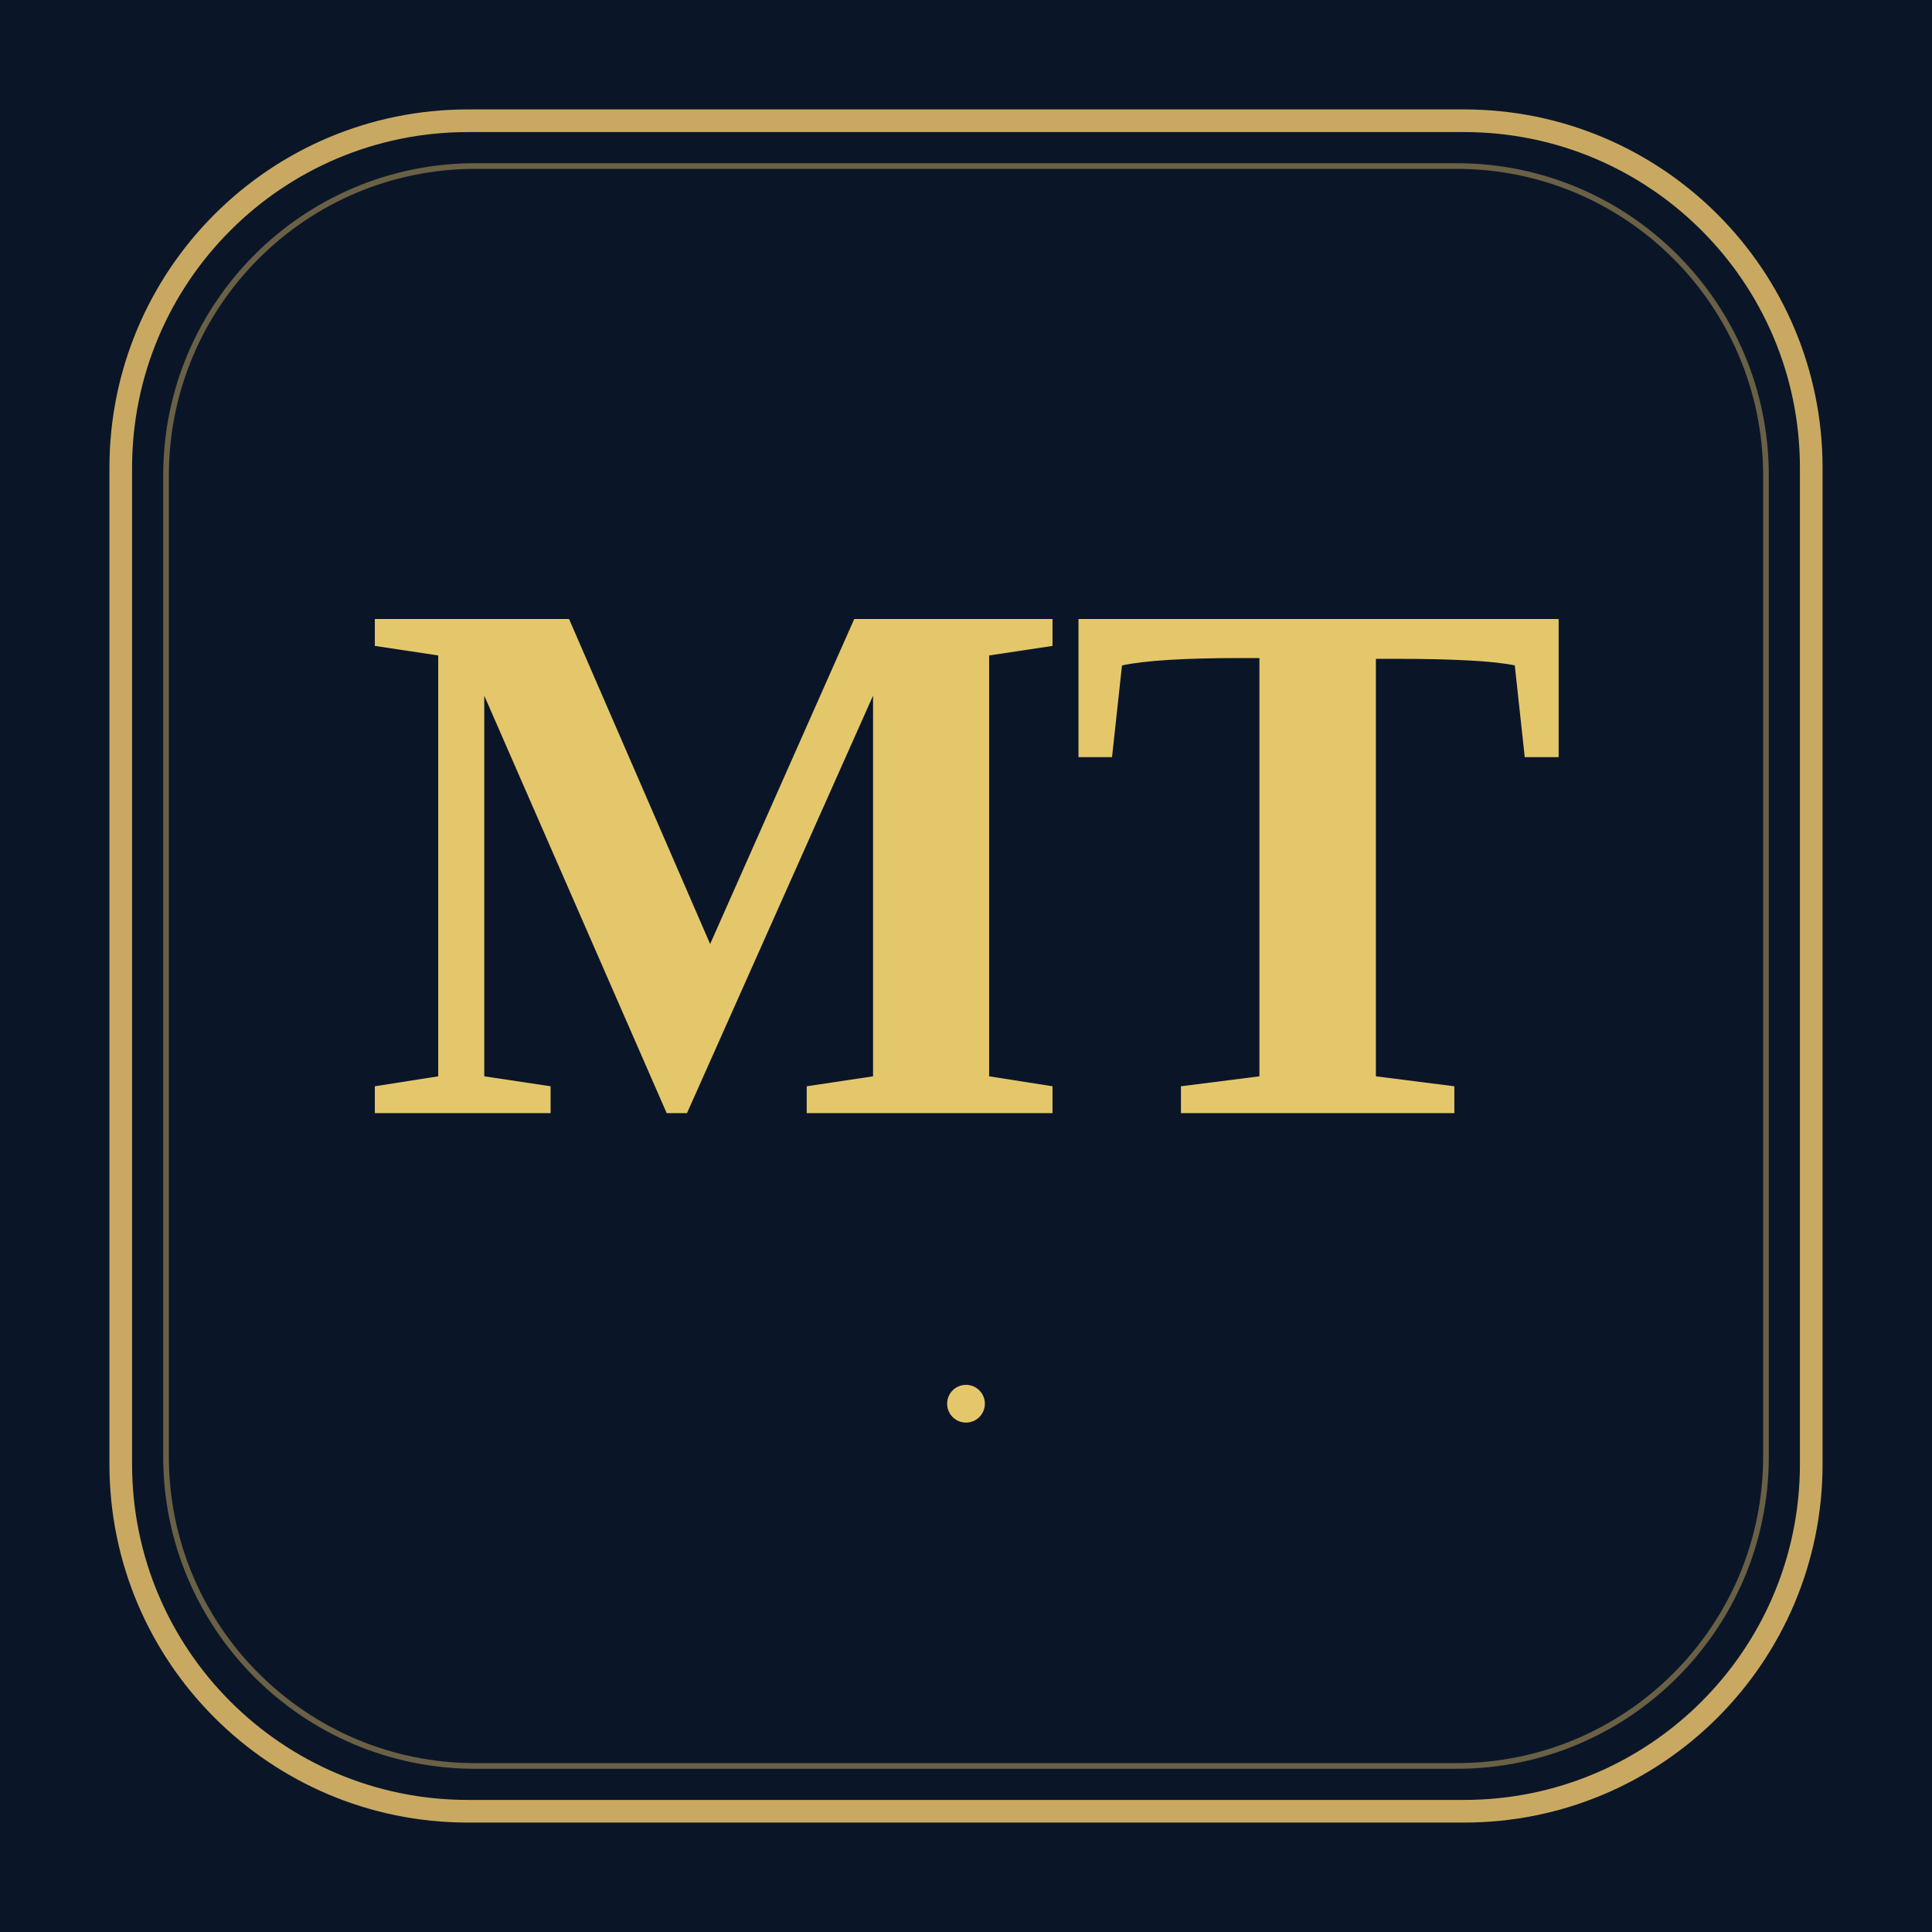
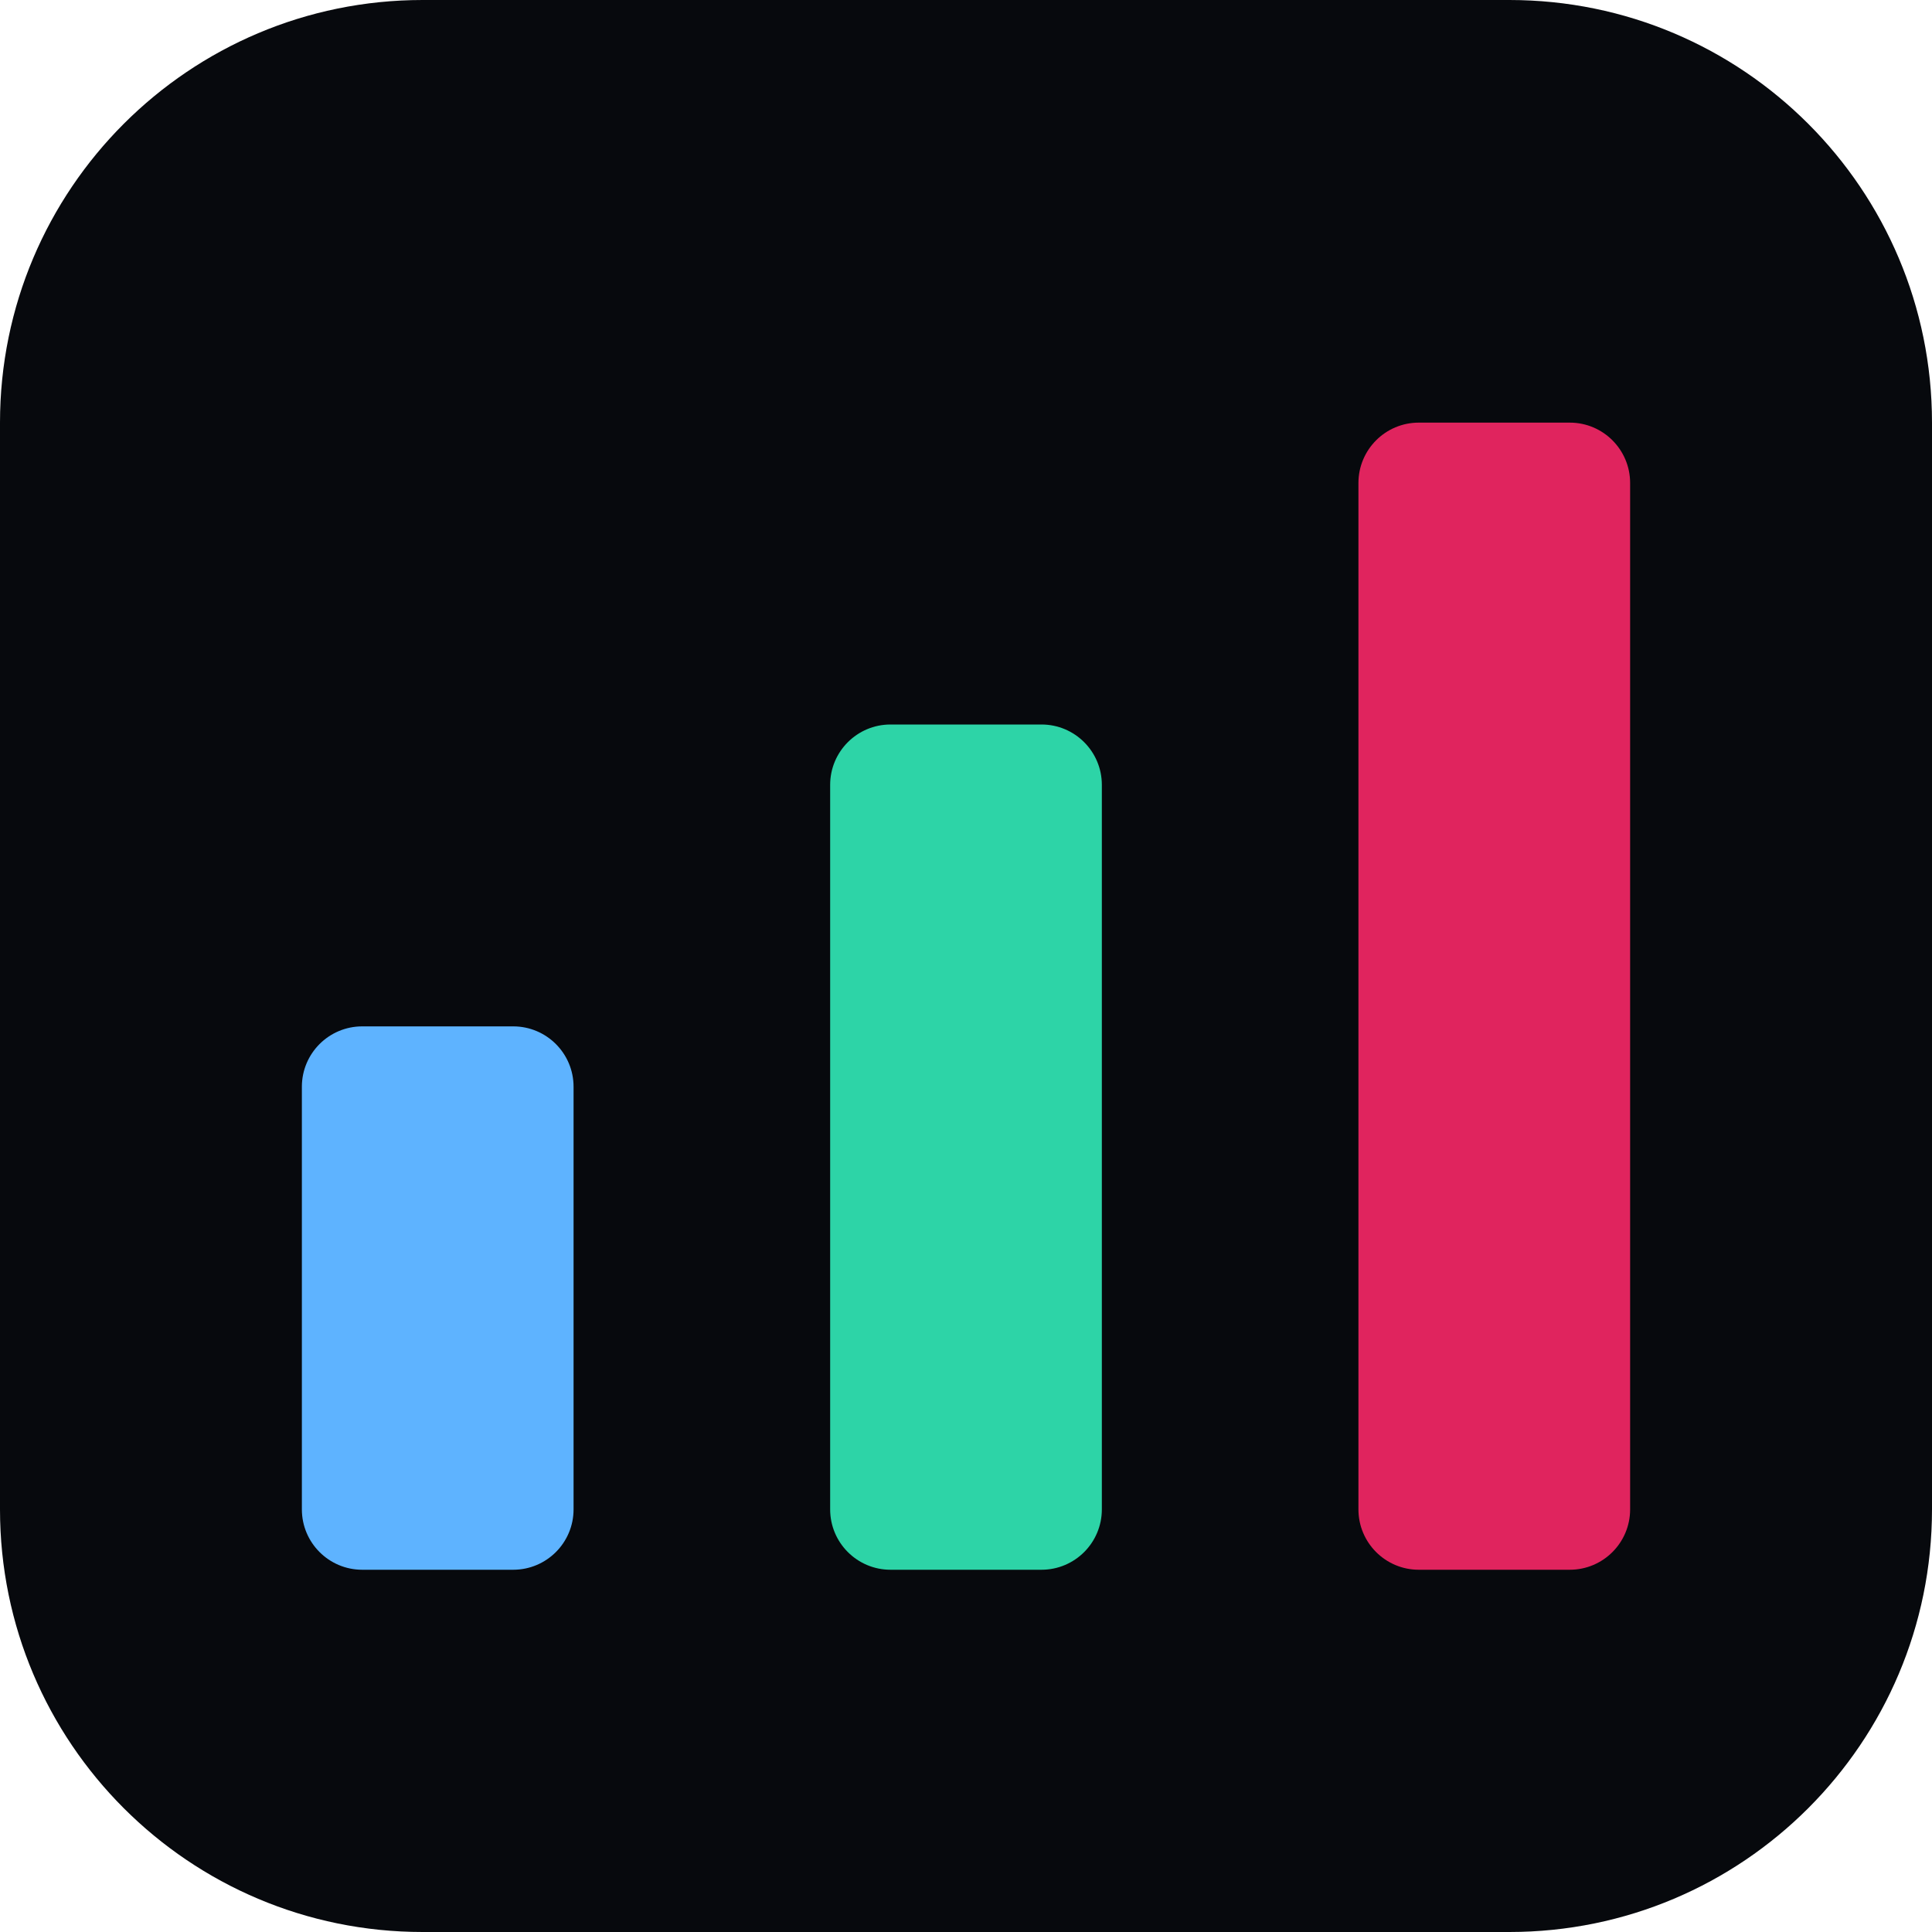
- <svg xmlns="http://www.w3.org/2000/svg" viewBox="0 0 512 512">
-   <rect width="512" height="512" fill="#0A1628" />
-   <rect x="32" y="32" width="448" height="448" rx="92" fill="none" stroke="#C9A961" stroke-width="6" />
-   <rect x="44" y="44" width="424" height="424" rx="82" fill="none" stroke="#C9A961" stroke-width="1.5" opacity="0.5" />
-   <text x="256" y="295" text-anchor="middle" font-family="Georgia, 'Times New Roman', serif" font-weight="700" font-size="200" fill="#E5C76B" letter-spacing="-2">MT</text>
-   <circle cx="256" cy="372" r="5" fill="#E5C76B" />
+ <svg xmlns="http://www.w3.org/2000/svg" viewBox="0 0 64 64" width="64" height="64">
+   <rect width="64" height="64" rx="14" fill="#07090d" />
+   <rect x="10" y="34" width="9" height="18" rx="2" fill="#5eb3ff" />
+   <rect x="27.5" y="24" width="9" height="28" rx="2" fill="#2dd4a7" />
+   <rect x="45" y="14" width="9" height="38" rx="2" fill="#e0245e" />
</svg>
